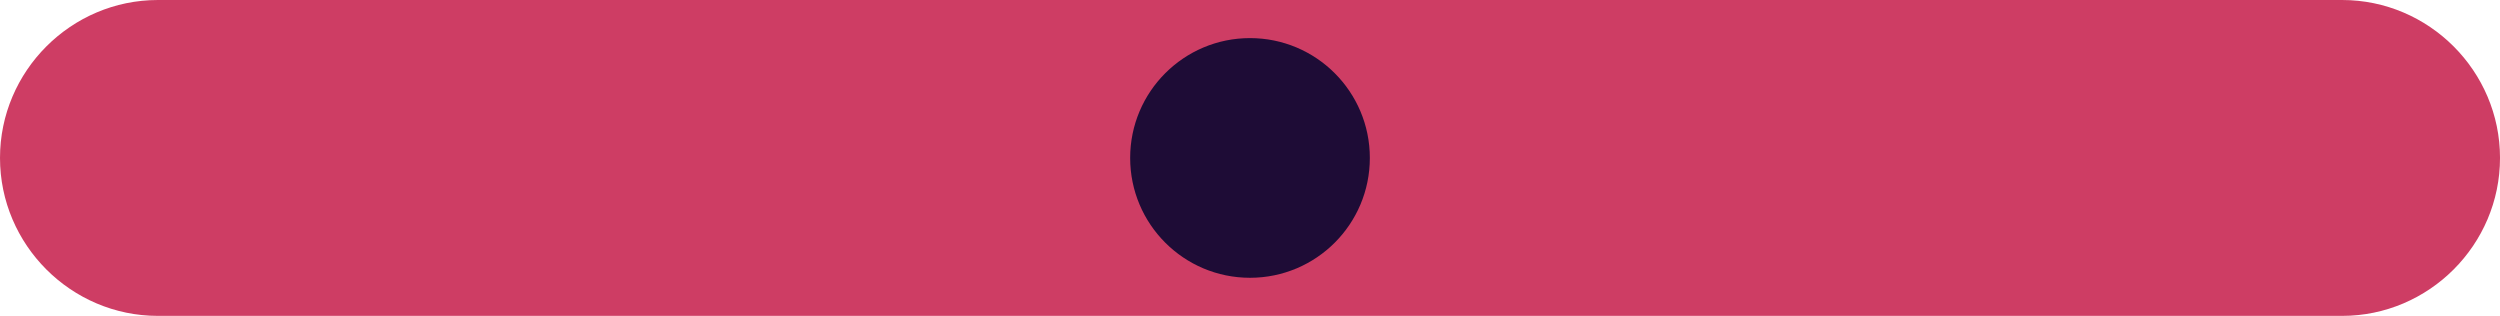
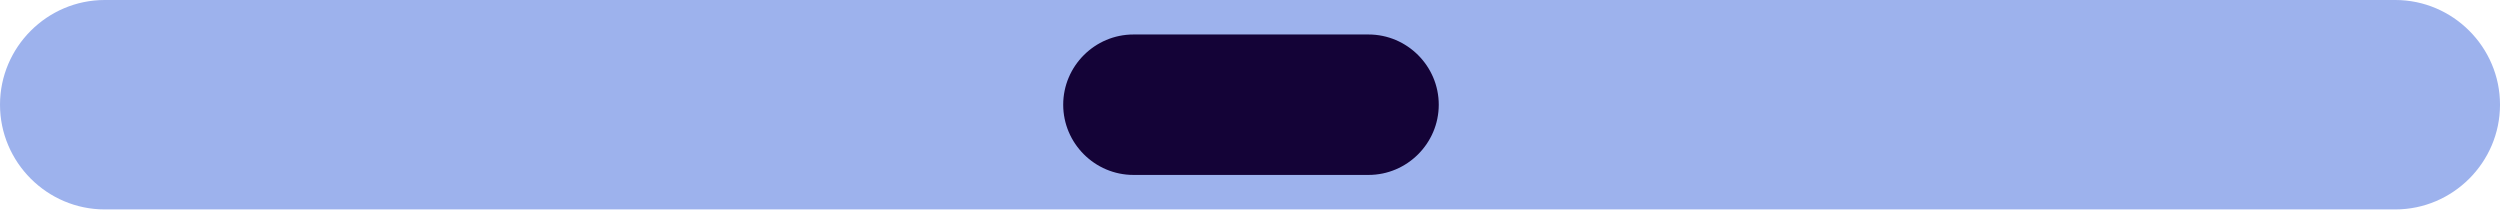
- <svg xmlns="http://www.w3.org/2000/svg" version="1.1" id="Layer_1" x="0px" y="0px" viewBox="0 0 195.07 24.648" enable-background="new 0 0 195.07 24.648" xml:space="preserve">
-   <path fill="#CE3D64" d="M182.746,24.648H12.324C5.546,24.648,0,19.102,0,12.324v0C0,5.546,5.546,0,12.324,0h170.423  c6.778,0,12.324,5.546,12.324,12.324v0C195.07,19.102,189.525,24.648,182.746,24.648z" />
-   <circle fill="#1E0C36" cx="97.535" cy="12.324" r="9.351" />
+ <svg xmlns="http://www.w3.org/2000/svg" version="1.1" id="Layer_1" x="0px" y="0px" viewBox="0 0 195.07 16.341" enable-background="new 0 0 195.07 16.341" xml:space="preserve">
+   <path fill="#9DB2ED" d="M186.9,16.341H8.171C3.677,16.341,0,12.664,0,8.171v0C0,3.677,3.677,0,8.171,0h178.729  c4.494,0,8.171,3.677,8.171,8.171v0C195.07,12.664,191.394,16.341,186.9,16.341z" />
+   <path fill="#140337" d="M106.784,13.649H88.439c-3.013,0-5.479-2.465-5.479-5.479v0c0-3.013,2.465-5.479,5.479-5.479  h18.345c3.013,0,5.479,2.465,5.479,5.479v0C112.263,11.184,109.797,13.649,106.784,13.649z" />
</svg>
